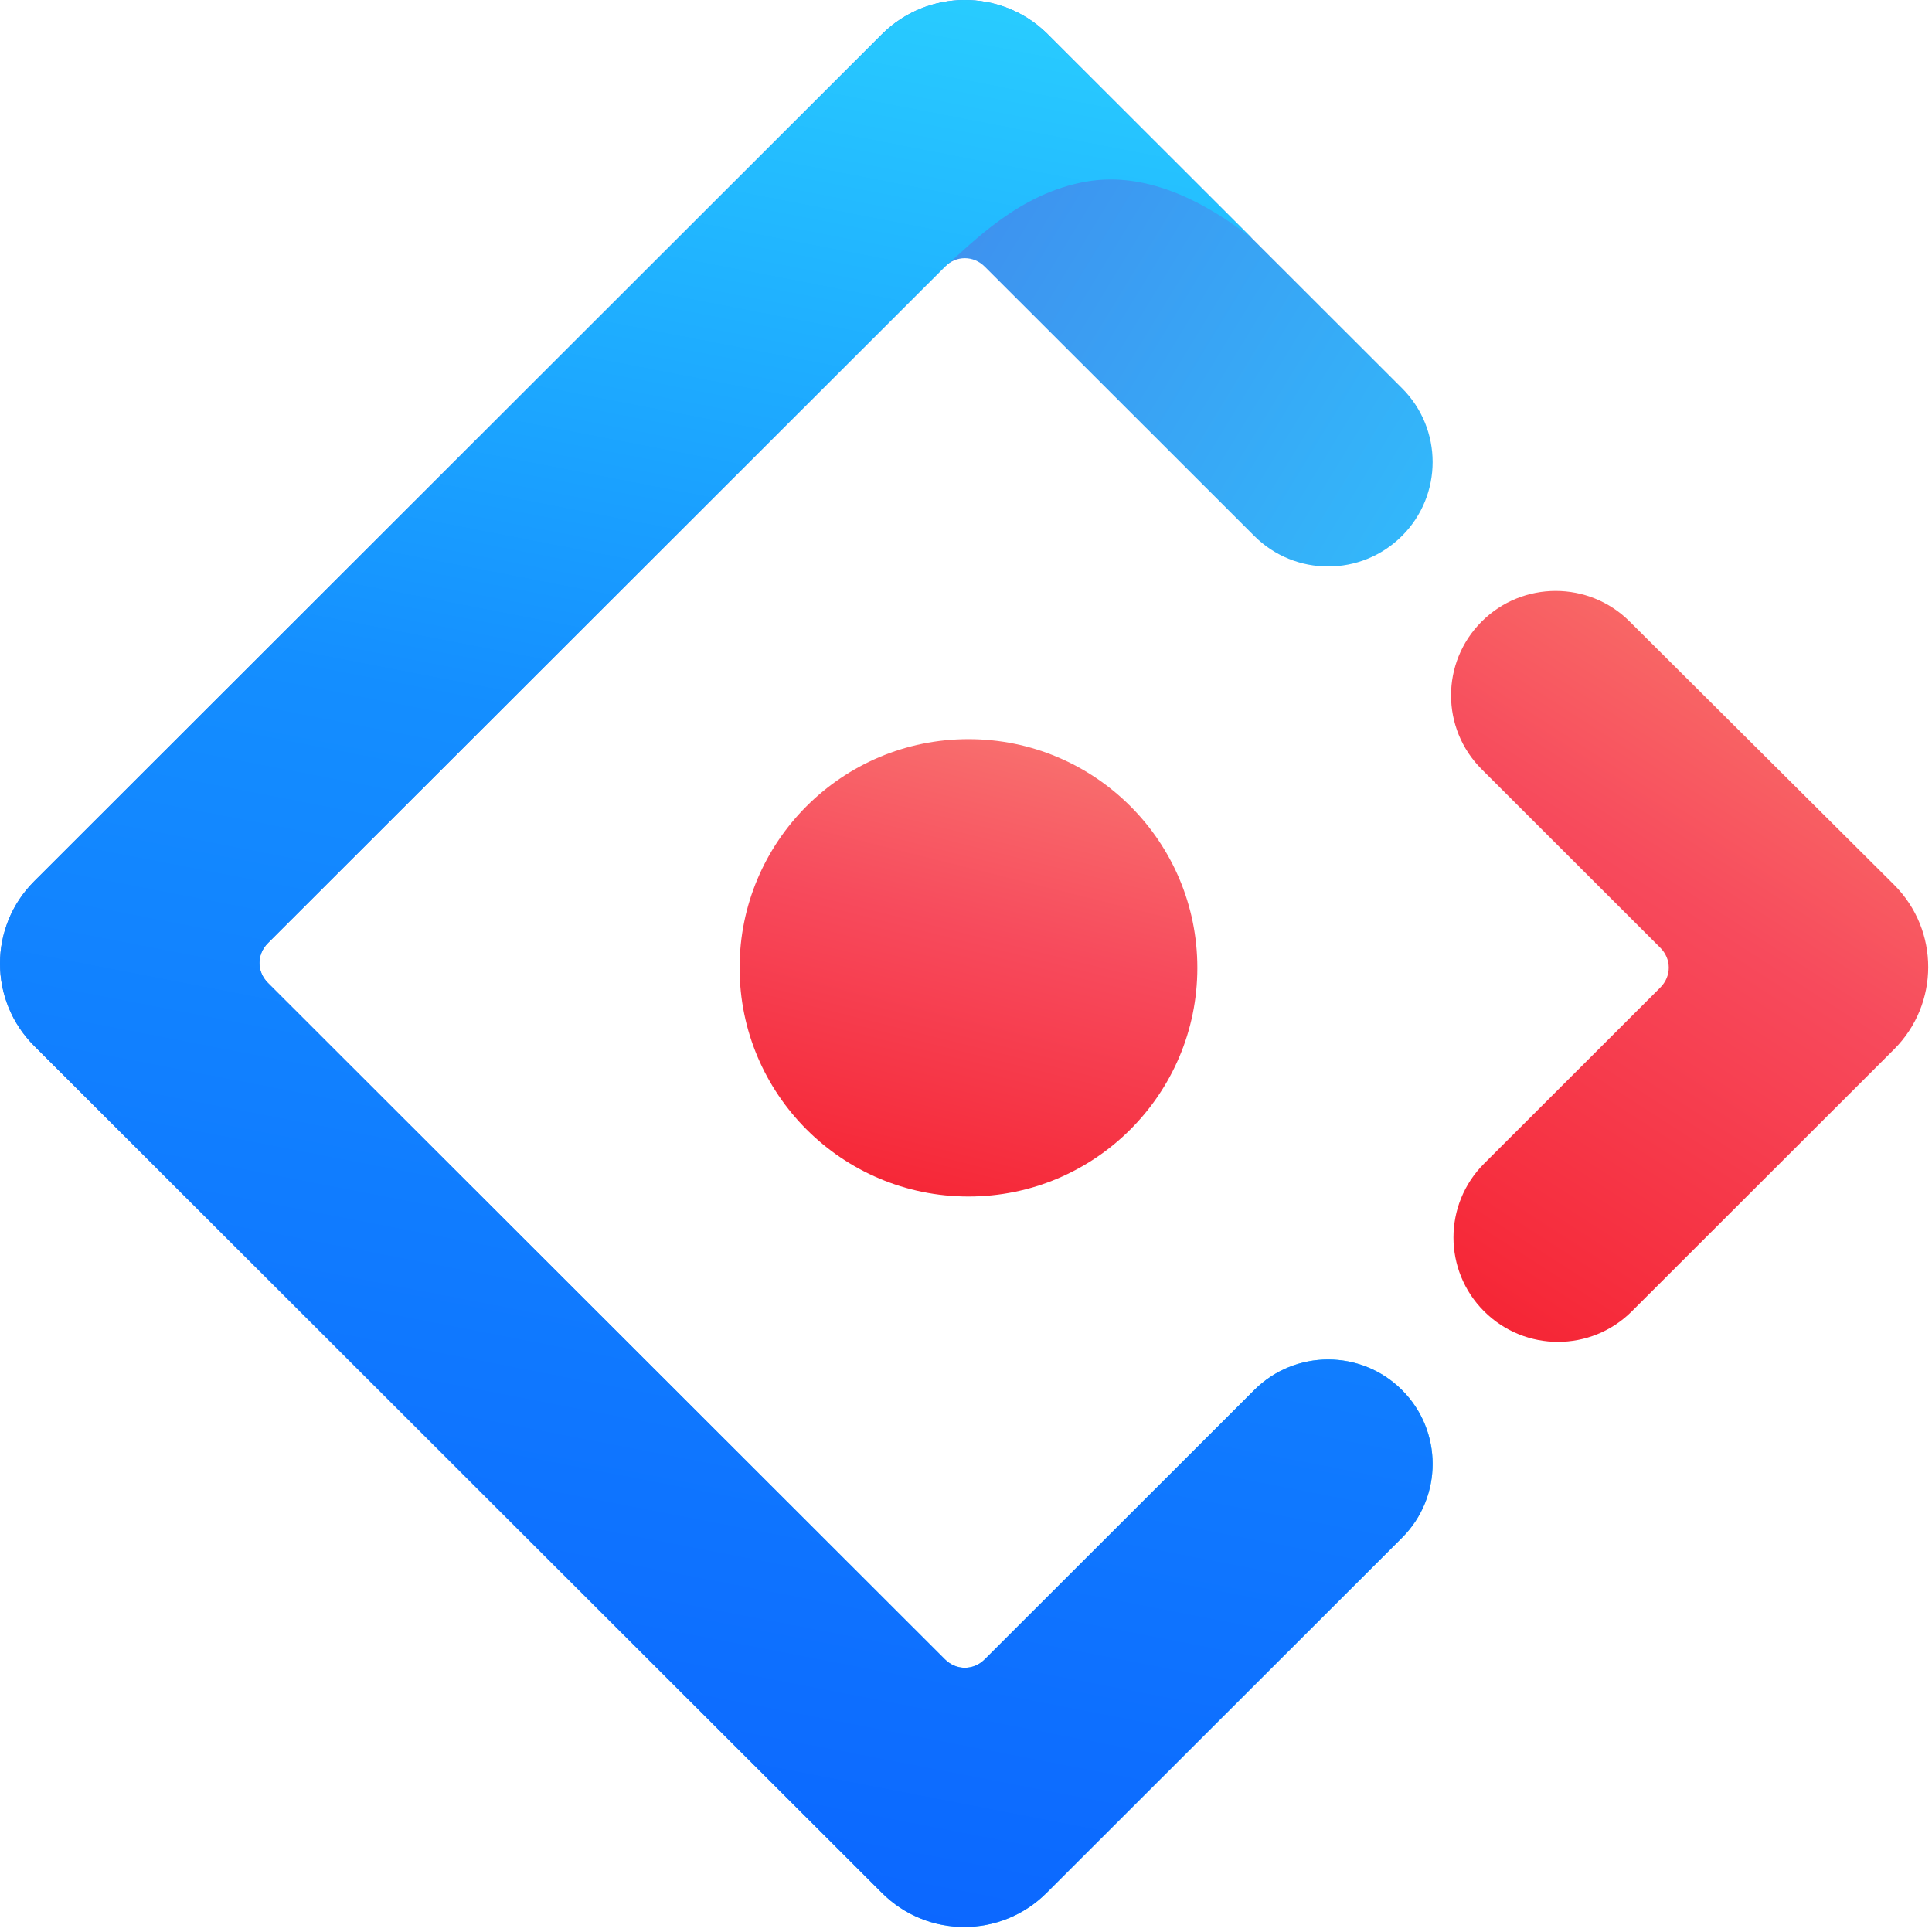
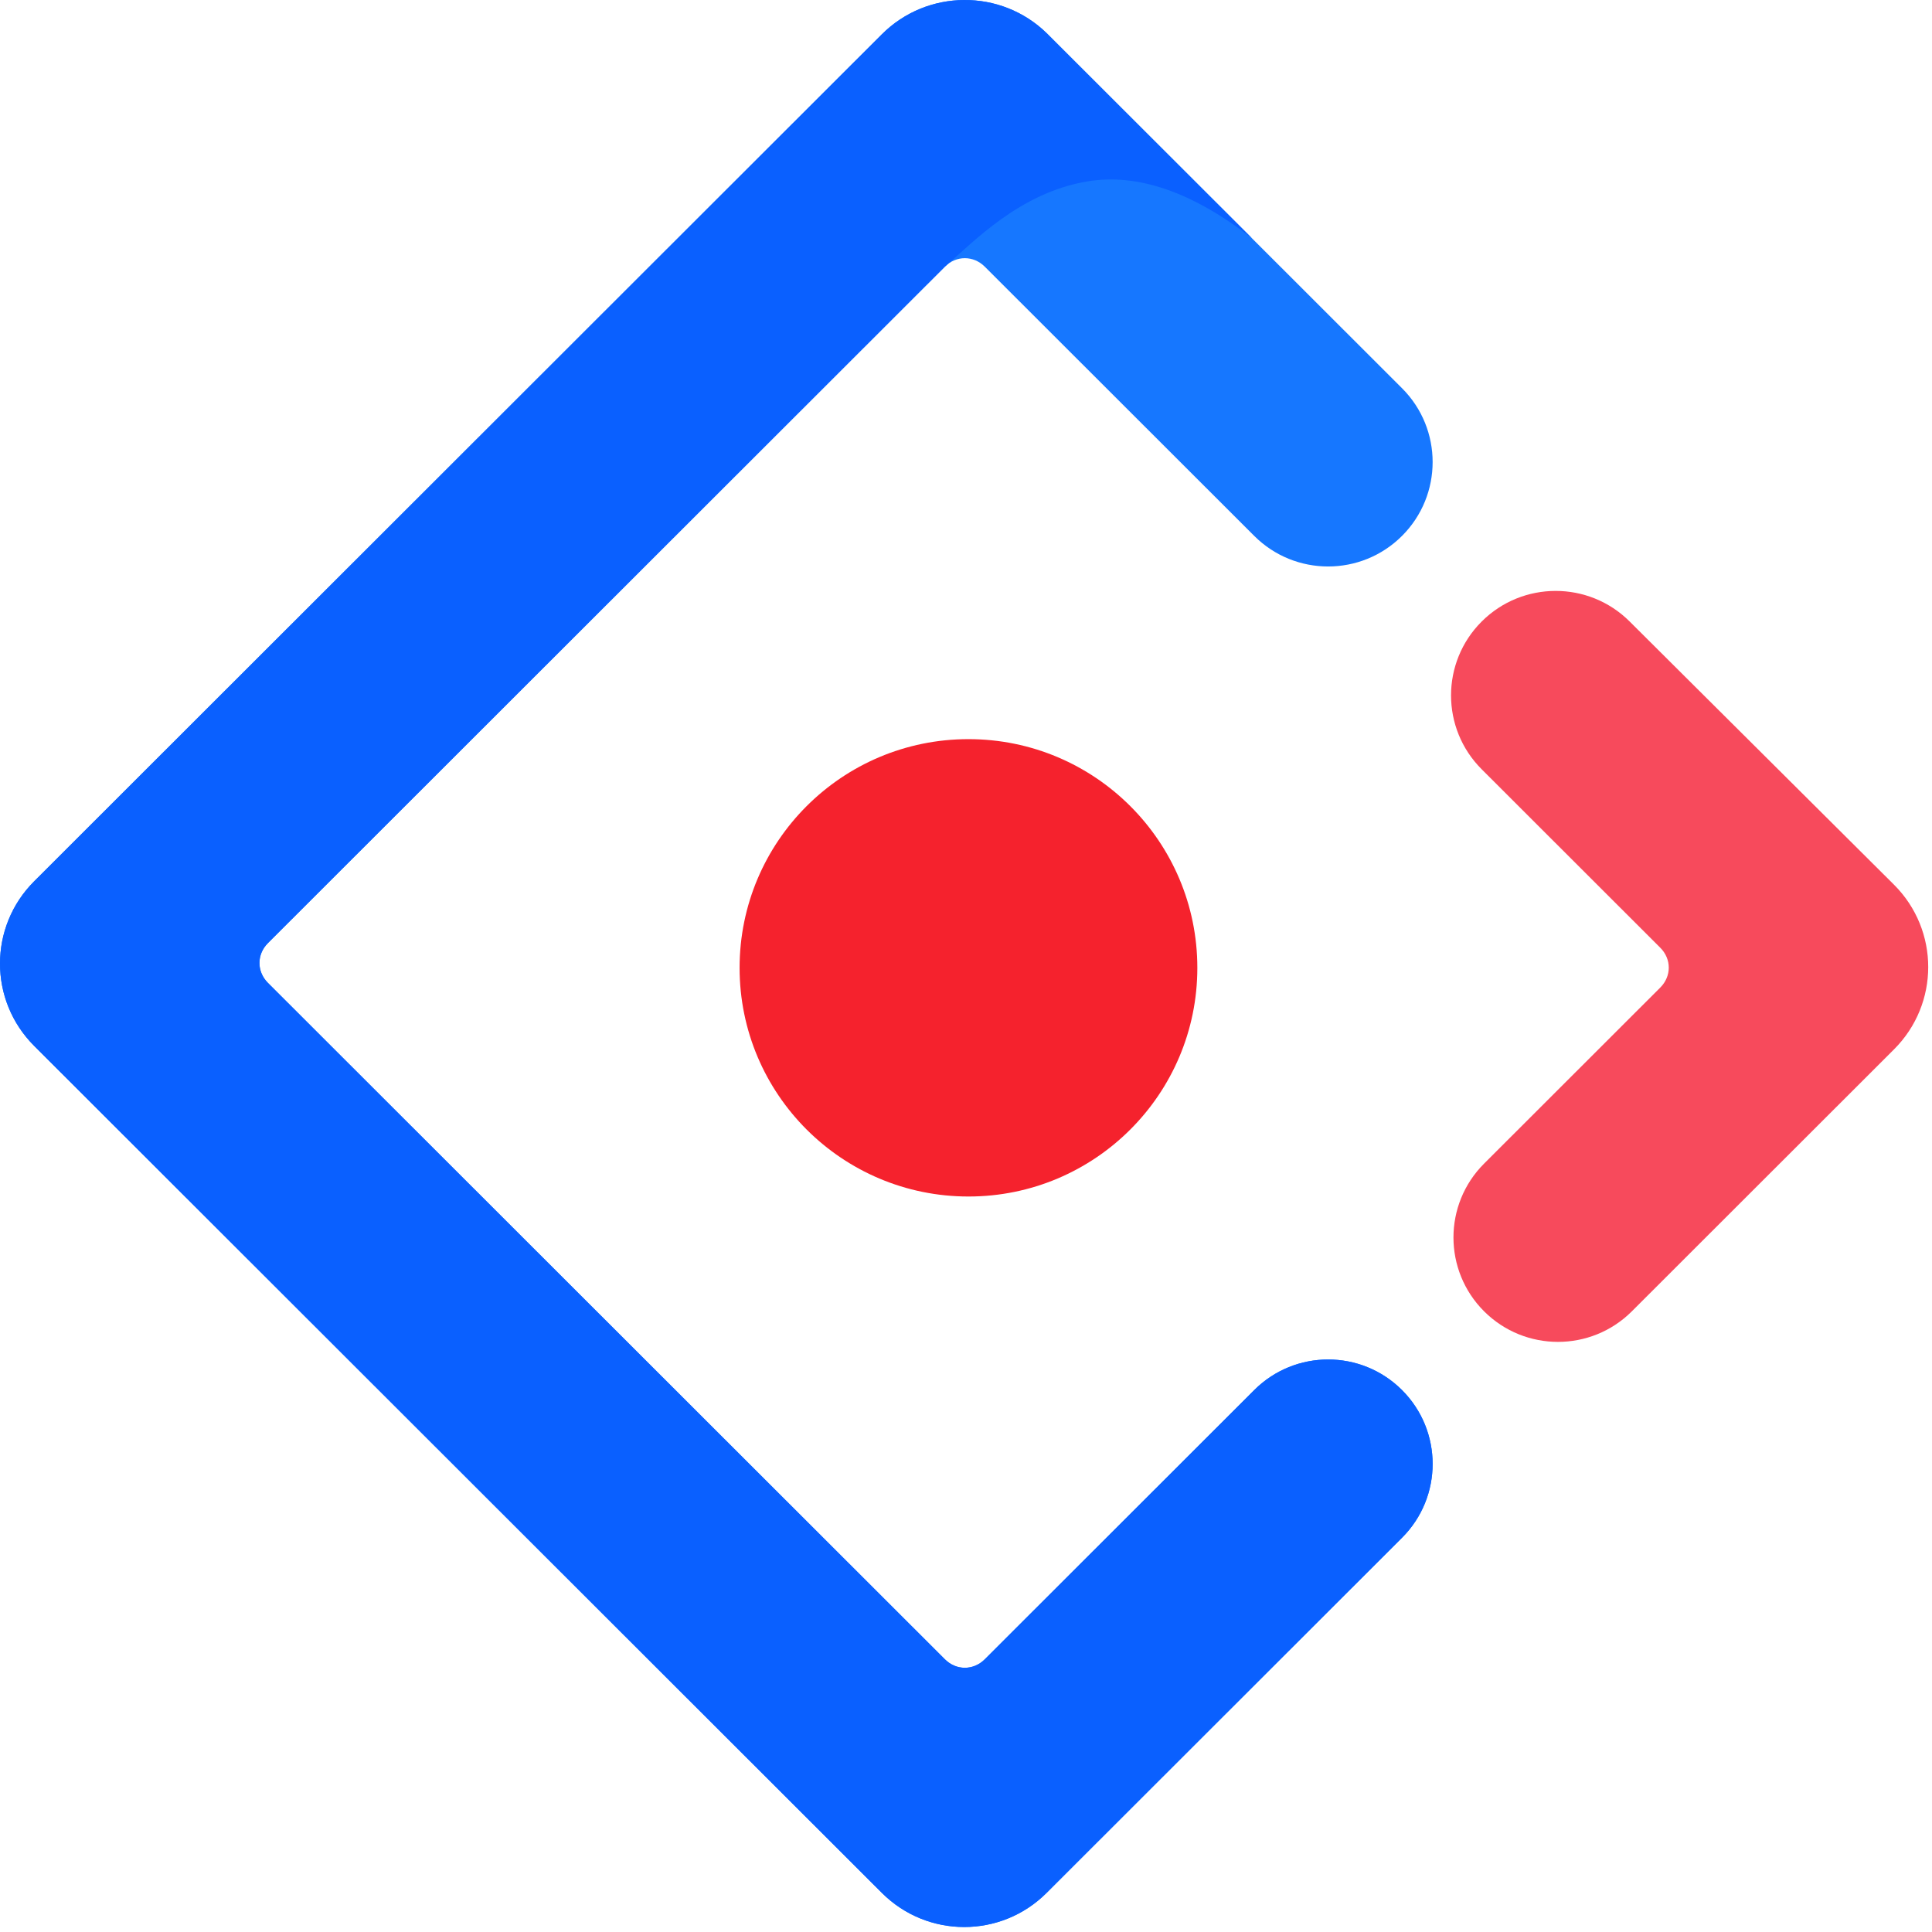
- <svg xmlns="http://www.w3.org/2000/svg" width="800px" height="800px" viewBox="0 0 256 256" version="1.1">
-   <defs>
-     <linearGradient x1="62.102%" y1="0%" x2="108.197%" y2="37.864%" id="linearGradient-1">
-       <stop stop-color="#4285EB" offset="0%">
- 
- </stop>
-       <stop stop-color="#2EC7FF" offset="100%">
- 
- </stop>
-     </linearGradient>
-     <linearGradient x1="69.644%" y1="0%" x2="54.043%" y2="108.457%" id="linearGradient-2">
-       <stop stop-color="#29CDFF" offset="0%">
- 
- </stop>
-       <stop stop-color="#148EFF" offset="37.86%">
- 
- </stop>
-       <stop stop-color="#0A60FF" offset="100%">
- 
- </stop>
-     </linearGradient>
-     <linearGradient x1="69.691%" y1="-12.974%" x2="16.723%" y2="117.391%" id="linearGradient-3">
-       <stop stop-color="#FA816E" offset="0%">
- 
- </stop>
-       <stop stop-color="#F74A5C" offset="41.473%">
- 
- </stop>
-       <stop stop-color="#F51D2C" offset="100%">
- 
- </stop>
-     </linearGradient>
-     <linearGradient x1="68.128%" y1="-35.691%" x2="30.44%" y2="114.943%" id="linearGradient-4">
-       <stop stop-color="#FA8E7D" offset="0%">
- 
- </stop>
-       <stop stop-color="#F74A5C" offset="51.264%">
- 
- </stop>
-       <stop stop-color="#F51D2C" offset="100%">
- 
- </stop>
-     </linearGradient>
-   </defs>
+ <svg xmlns="http://www.w3.org/2000/svg" viewBox="0 0 256 256" version="1.1">
  <g stroke="none" stroke-width="1" fill="none" fill-rule="evenodd">
    <g fill-rule="nonzero">
-       <path d="M116.85,4.545 L4.529,116.774 C-1.51,122.808 -1.51,132.553 4.529,138.587 L116.85,250.816 C122.889,256.849 132.642,256.849 138.681,250.816 L185.775,203.76 C191.183,198.356 191.183,189.595 185.775,184.192 C180.367,178.788 171.599,178.788 166.191,184.192 L130.489,219.864 C128.986,221.366 126.705,221.366 125.202,219.864 L35.506,130.242 C34.003,128.74 34.003,126.461 35.506,124.959 L125.202,35.336 C126.705,33.835 128.986,33.835 130.489,35.336 L166.191,71.009 C171.599,76.413 180.367,76.413 185.775,71.009 C191.183,65.605 191.183,56.845 185.775,51.441 L138.686,4.39 C132.622,-1.513 122.865,-1.465 116.85,4.545 Z" fill="url(#linearGradient-1)">
- 
- </path>
-       <path d="M116.85,4.545 L4.529,116.774 C-1.51,122.808 -1.51,132.553 4.529,138.587 L116.85,250.816 C122.889,256.849 132.642,256.849 138.681,250.816 L185.775,203.76 C191.183,198.356 191.183,189.595 185.775,184.192 C180.367,178.788 171.599,178.788 166.191,184.192 L130.489,219.864 C128.986,221.366 126.705,221.366 125.202,219.864 L35.506,130.242 C34.003,128.74 34.003,126.461 35.506,124.959 L125.202,35.336 C128.944,32.11 135.051,25.575 144.017,24.047 C150.681,22.911 157.967,25.411 165.874,31.547 C160.588,26.265 151.525,17.213 138.686,4.39 C132.622,-1.513 122.865,-1.465 116.85,4.545 Z" fill="url(#linearGradient-2)">
- 
- </path>
-       <path d="M196.647,173.754 C202.055,179.158 210.823,179.158 216.231,173.754 L250.97,139.044 C257.009,133.01 257.009,123.265 250.971,117.232 L215.929,82.343 C210.508,76.945 201.737,76.953 196.326,82.36 C190.918,87.764 190.918,96.524 196.326,101.928 L219.993,125.576 C221.496,127.078 221.496,129.357 219.993,130.859 L196.647,154.186 C191.239,159.59 191.239,168.351 196.647,173.754 Z" fill="url(#linearGradient-3)">
- 
- </path>
-       <ellipse fill="url(#linearGradient-4)" cx="128.327" cy="128.242" rx="30.327" ry="30.302">
- 
- </ellipse>
+       <path d="M116.85,4.545 L4.529,116.774 C-1.51,122.808 -1.51,132.553 4.529,138.587 L116.85,250.816 C122.889,256.849 132.642,256.849 138.681,250.816 L185.775,203.76 C191.183,198.356 191.183,189.595 185.775,184.192 C180.367,178.788 171.599,178.788 166.191,184.192 L130.489,219.864 C128.986,221.366 126.705,221.366 125.202,219.864 L35.506,130.242 C34.003,128.74 34.003,126.461 35.506,124.959 L125.202,35.336 C126.705,33.835 128.986,33.835 130.489,35.336 L166.191,71.009 C171.599,76.413 180.367,76.413 185.775,71.009 C191.183,65.605 191.183,56.845 185.775,51.441 L138.686,4.39 C132.622,-1.513 122.865,-1.465 116.85,4.545 Z" fill="#1677FF" />
+       <path d="M116.85,4.545 L4.529,116.774 C-1.51,122.808 -1.51,132.553 4.529,138.587 L116.85,250.816 C122.889,256.849 132.642,256.849 138.681,250.816 L185.775,203.76 C191.183,198.356 191.183,189.595 185.775,184.192 C180.367,178.788 171.599,178.788 166.191,184.192 L130.489,219.864 C128.986,221.366 126.705,221.366 125.202,219.864 L35.506,130.242 C34.003,128.74 34.003,126.461 35.506,124.959 L125.202,35.336 C128.944,32.11 135.051,25.575 144.017,24.047 C150.681,22.911 157.967,25.411 165.874,31.547 C160.588,26.265 151.525,17.213 138.686,4.39 C132.622,-1.513 122.865,-1.465 116.85,4.545 Z" fill="#0A60FF" />
+       <path d="M196.647,173.754 C202.055,179.158 210.823,179.158 216.231,173.754 L250.97,139.044 C257.009,133.01 257.009,123.265 250.971,117.232 L215.929,82.343 C210.508,76.945 201.737,76.953 196.326,82.36 C190.918,87.764 190.918,96.524 196.326,101.928 L219.993,125.576 C221.496,127.078 221.496,129.357 219.993,130.859 L196.647,154.186 C191.239,159.59 191.239,168.351 196.647,173.754 Z" fill="#F74A5C" />
+       <ellipse fill="#F5222D" cx="128.327" cy="128.242" rx="30.327" ry="30.302" />
    </g>
  </g>
</svg>
